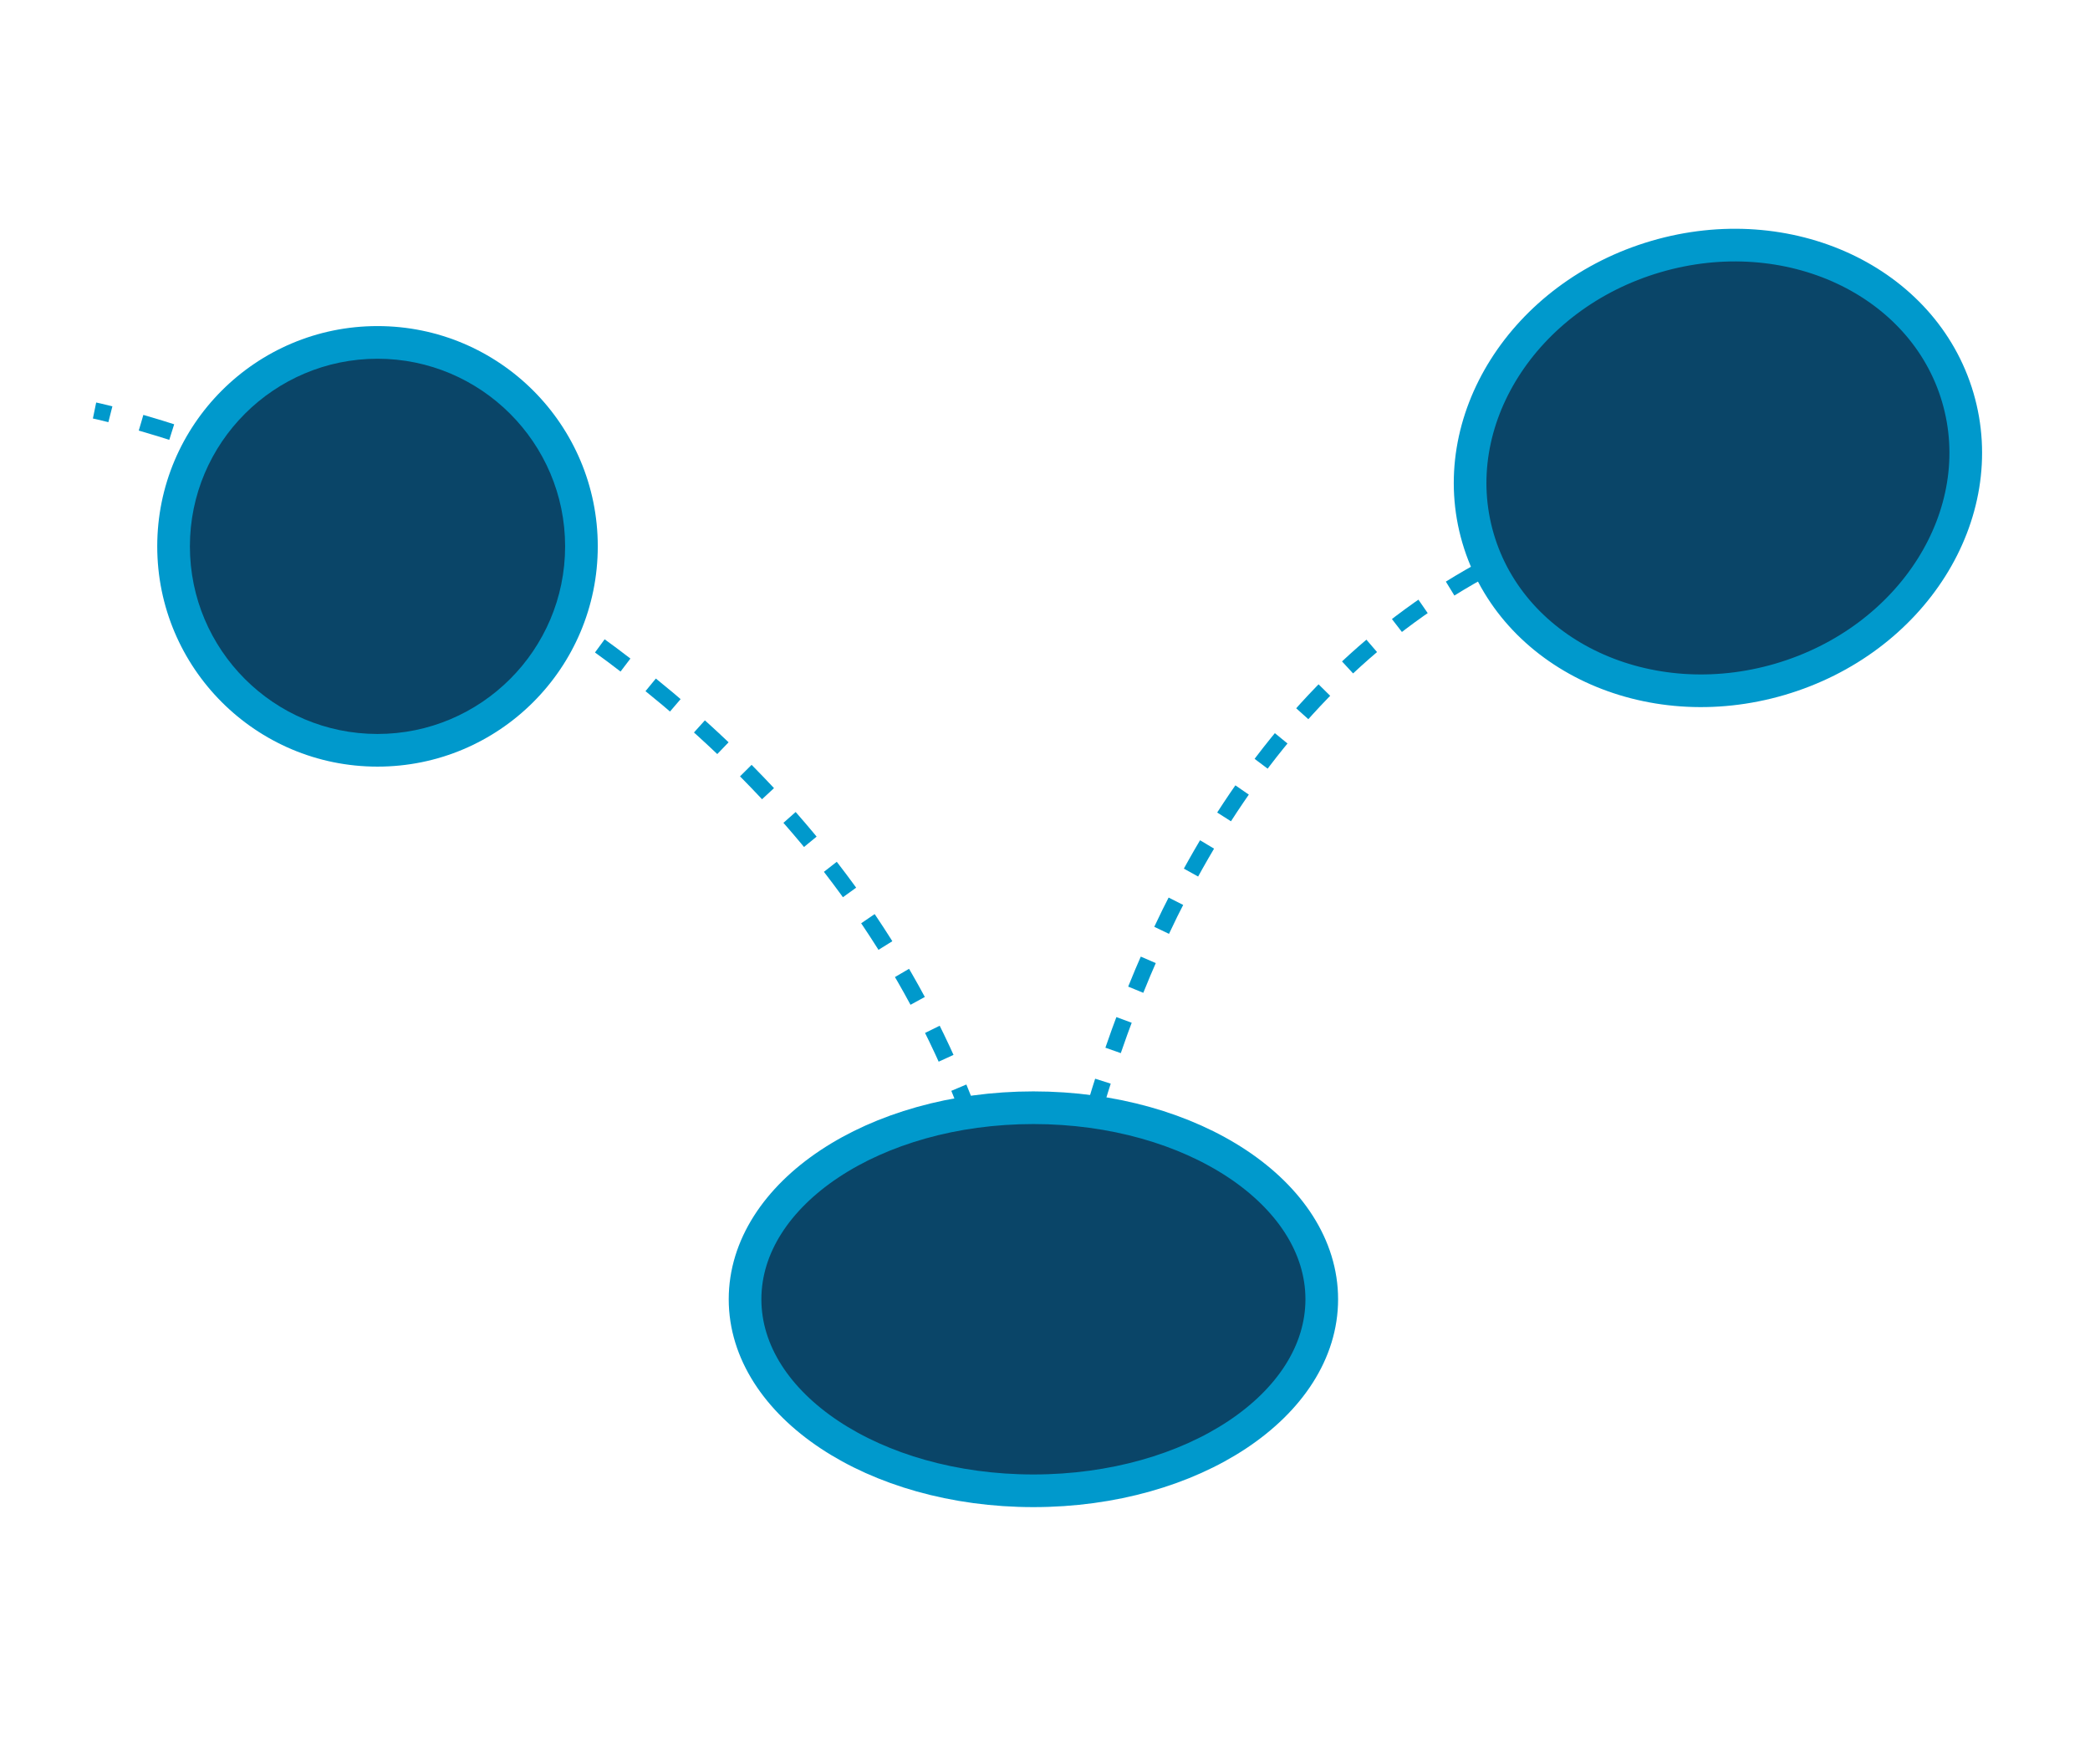
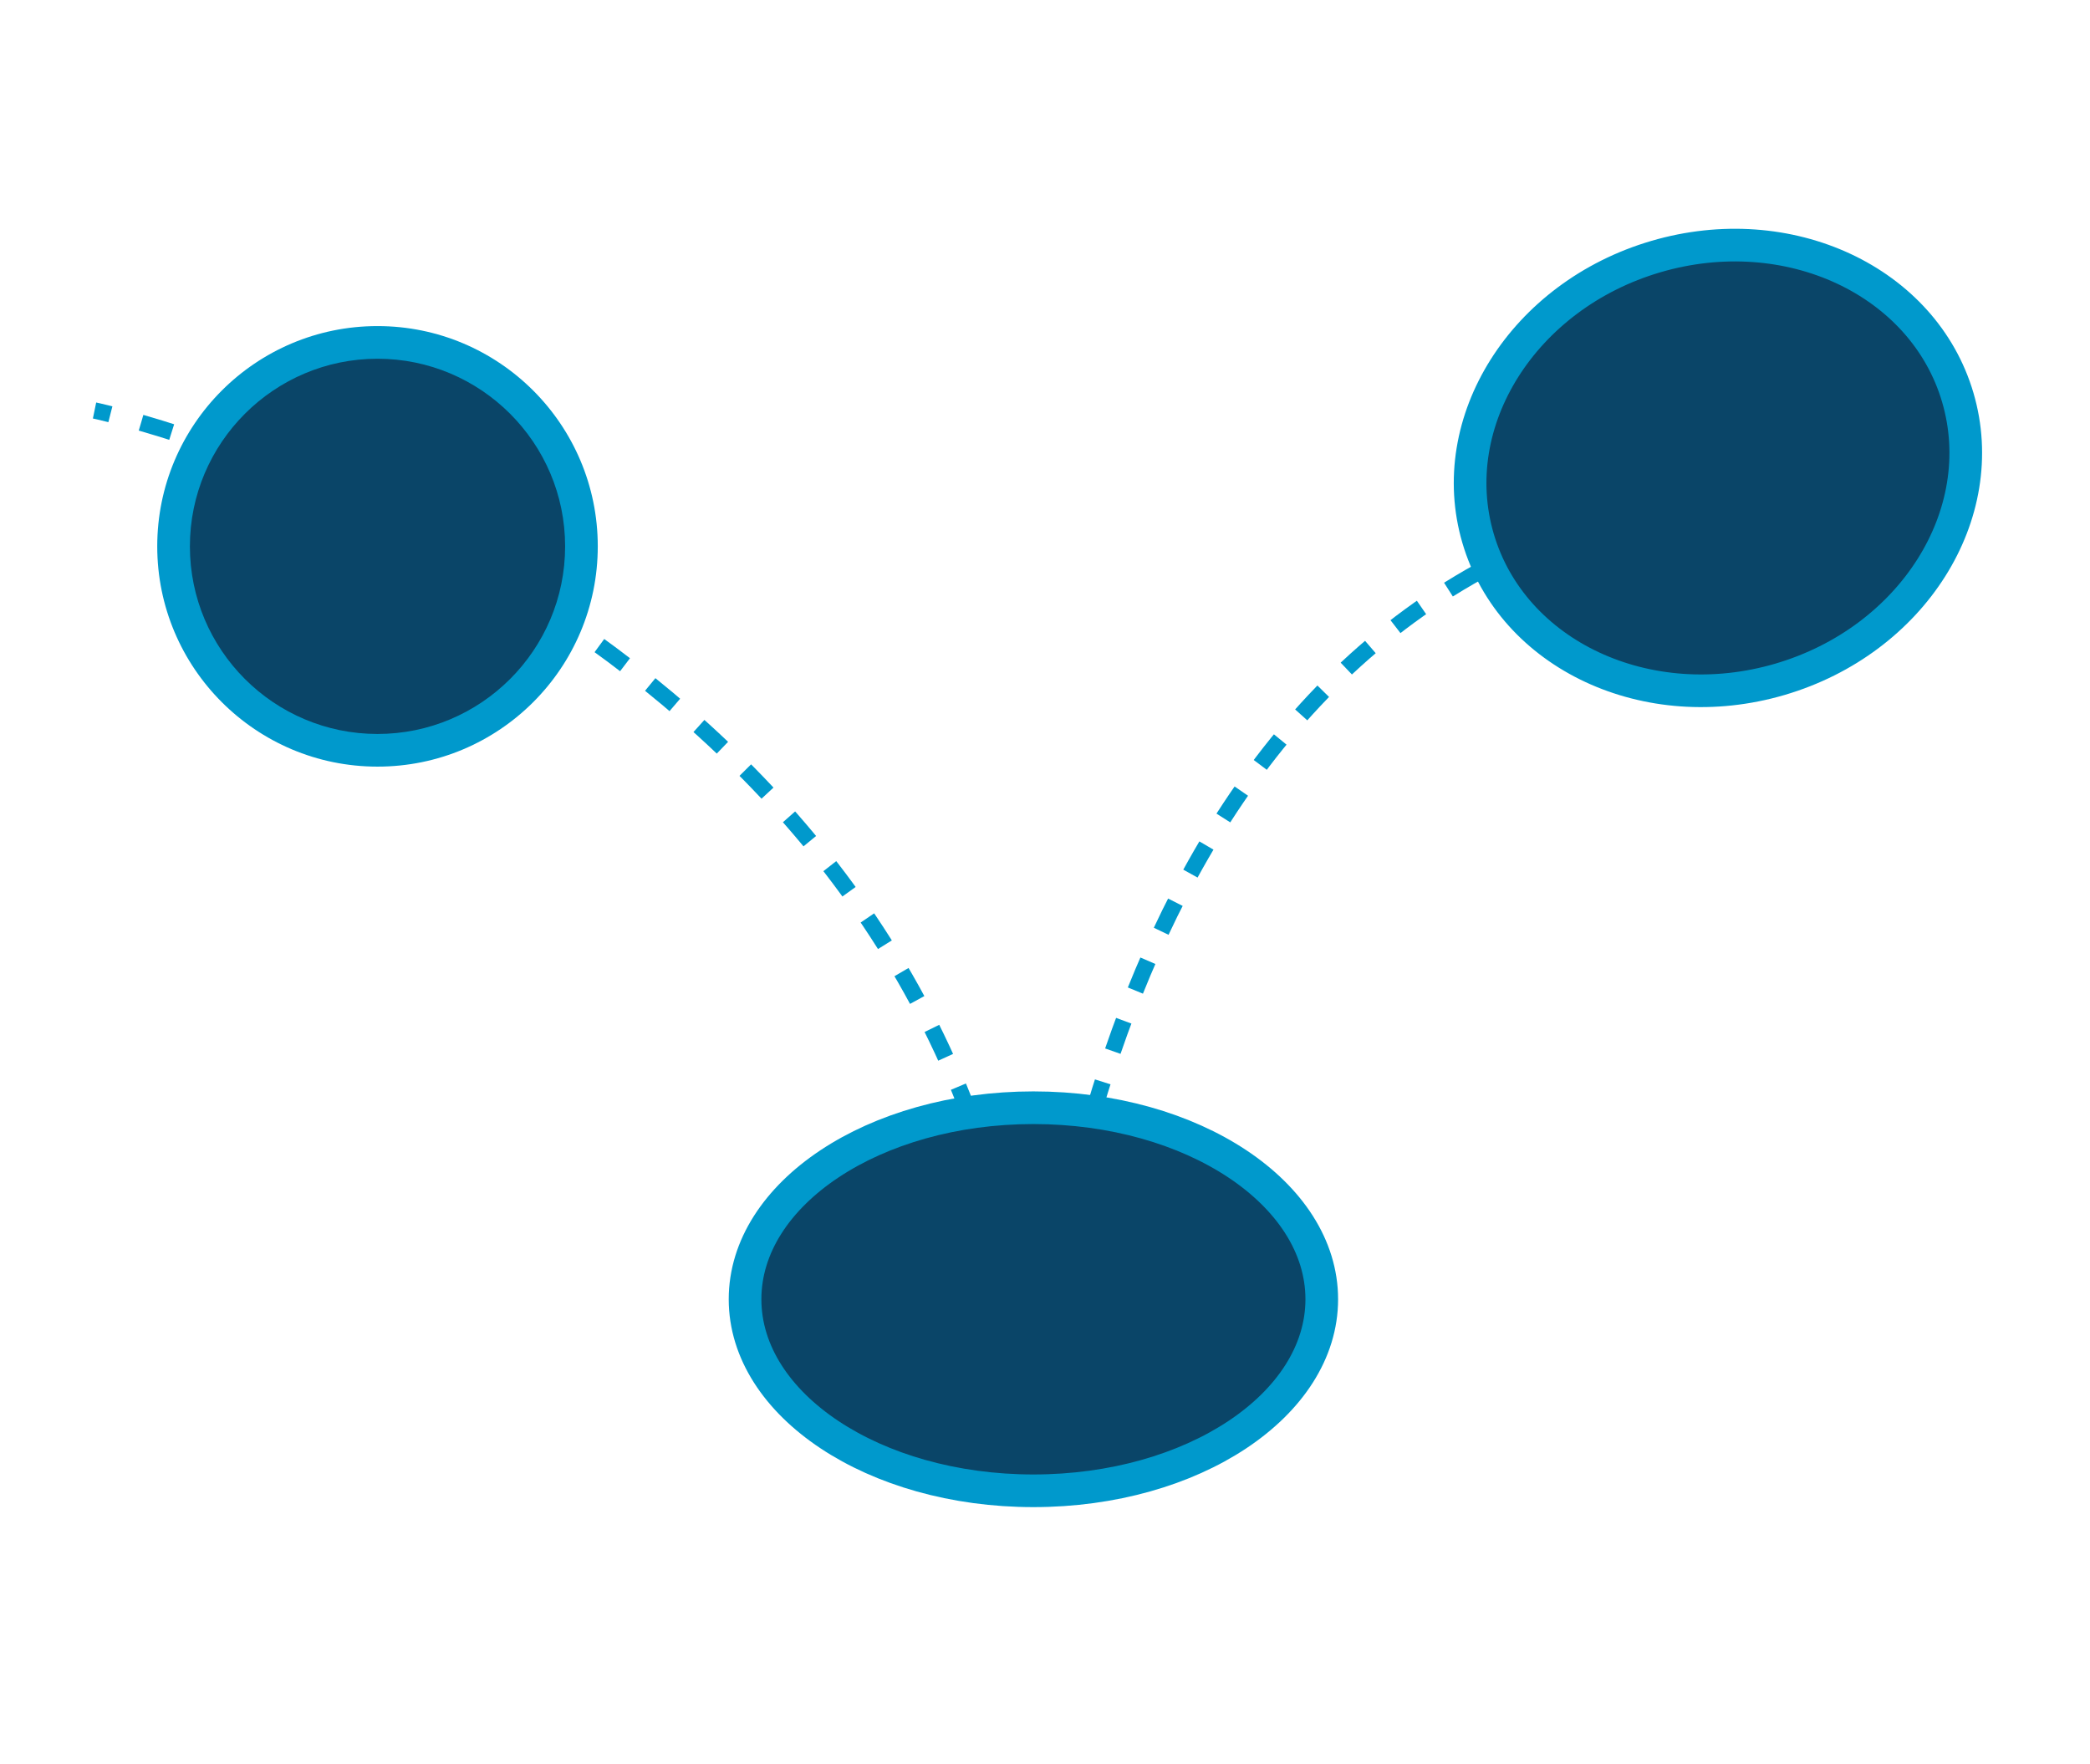
- <svg xmlns="http://www.w3.org/2000/svg" version="1.1" id="Layer_1" x="0px" y="0px" width="128px" height="108px" viewBox="0 0 128 108" enable-background="new 0 0 128 108" xml:space="preserve">
-   <g>
-     <g>
-       <g>
-         <path fill="none" stroke="#0099CC" stroke-miterlimit="10" d="M5.79,25.14c0,0,0.34,0.07,0.97,0.23" />
-         <path fill="none" stroke="#0099CC" stroke-miterlimit="10" stroke-dasharray="1.962,1.962" d="M8.64,25.89     c11.44,3.31,53.39,18.44,54.61,62.69" />
-         <path fill="none" stroke="#0099CC" stroke-miterlimit="10" d="M63.28,89.57c0,0.33,0.01,0.67,0.01,1c0,0,0-0.35,0.03-0.99" />
-         <path fill="none" stroke="#0099CC" stroke-miterlimit="10" stroke-dasharray="1.984,1.984" d="M63.44,87.6     c0.9-12.01,6.94-56.4,47.03-57.83" />
-         <path fill="none" stroke="#0099CC" stroke-miterlimit="10" d="M111.48,29.74c0.33-0.01,0.67-0.01,1-0.01" />
-       </g>
-     </g>
-     <ellipse fill="#0A4568" stroke="#0099CC" stroke-width="2" stroke-miterlimit="10" cx="63.29" cy="79.57" rx="17.66" ry="11.73" />
-     <ellipse transform="matrix(0.9596 -0.2815 0.2815 0.9596 -3.8142 30.7725)" fill="#0A4568" stroke="#0099CC" stroke-width="2" stroke-miterlimit="10" cx="105.21" cy="28.66" rx="15.31" ry="13.49" />
-     <g>
-       <path fill="#0A4568" d="M23.12,45.94c-6.88,0-12.49-5.6-12.49-12.49s5.6-12.49,12.49-12.49s12.49,5.6,12.49,12.49    S30.01,45.94,23.12,45.94z" />
-       <path fill="#0099CC" d="M23.12,21.97c6.33,0,11.49,5.15,11.49,11.49s-5.15,11.49-11.49,11.49s-11.49-5.15-11.49-11.49    S16.79,21.97,23.12,21.97 M23.12,19.97c-7.45,0-13.49,6.04-13.49,13.49s6.04,13.49,13.49,13.49c7.45,0,13.49-6.04,13.49-13.49    S30.57,19.97,23.12,19.97L23.12,19.97z" />
-     </g>
-   </g>
+ <svg xmlns="http://www.w3.org/2000/svg" version="1.1" id="Layer_1" x="0" y="0" width="128" height="108" viewBox="0 0 128 108" enable-background="new 0 0 128 108" xml:space="preserve">
+   <path fill="none" stroke="#0099CC" stroke-miterlimit="10" d="M5.79 25.14c0 0 0.34 0.07 0.97 0.23" />
+   <path fill="none" stroke="#0099CC" stroke-miterlimit="10" stroke-dasharray="1.96" d="M8.64 25.89c11.44 3.31 53.39 18.44 54.61 62.69" />
+   <path fill="none" stroke="#0099CC" stroke-miterlimit="10" d="M63.28 89.57c0 0.33 0.01 0.67 0.01 1 0 0 0-0.35 0.03-0.99" />
+   <path fill="none" stroke="#0099CC" stroke-miterlimit="10" stroke-dasharray="1.98" d="M63.44 87.6c0.9-12.01 6.94-56.4 47.03-57.83" />
+   <path fill="none" stroke="#0099CC" stroke-miterlimit="10" d="M111.48 29.74c0.33-0.01 0.67-0.01 1-0.01" />
+   <ellipse fill="#0A4568" stroke="#0099CC" stroke-width="2" stroke-miterlimit="10" cx="63.29" cy="79.57" rx="17.66" ry="11.73" />
+   <ellipse transform="matrix(0.9596 -0.2815 0.2815 0.9596 -3.8142 30.7725)" fill="#0A4568" stroke="#0099CC" stroke-width="2" stroke-miterlimit="10" cx="105.21" cy="28.66" rx="15.31" ry="13.49" />
+   <path fill="#0A4568" d="M23.12 45.94c-6.88 0-12.49-5.6-12.49-12.49s5.6-12.49 12.49-12.49 12.49 5.6 12.49 12.49S30.01 45.94 23.12 45.94z" />
+   <path fill="#0099CC" d="M23.12 21.97c6.33 0 11.49 5.15 11.49 11.49s-5.15 11.49-11.49 11.49 -11.49-5.15-11.49-11.49S16.79 21.97 23.12 21.97M23.12 19.97c-7.45 0-13.49 6.04-13.49 13.49s6.04 13.49 13.49 13.49c7.45 0 13.49-6.04 13.49-13.49S30.57 19.97 23.12 19.97L23.12 19.97z" />
</svg>
